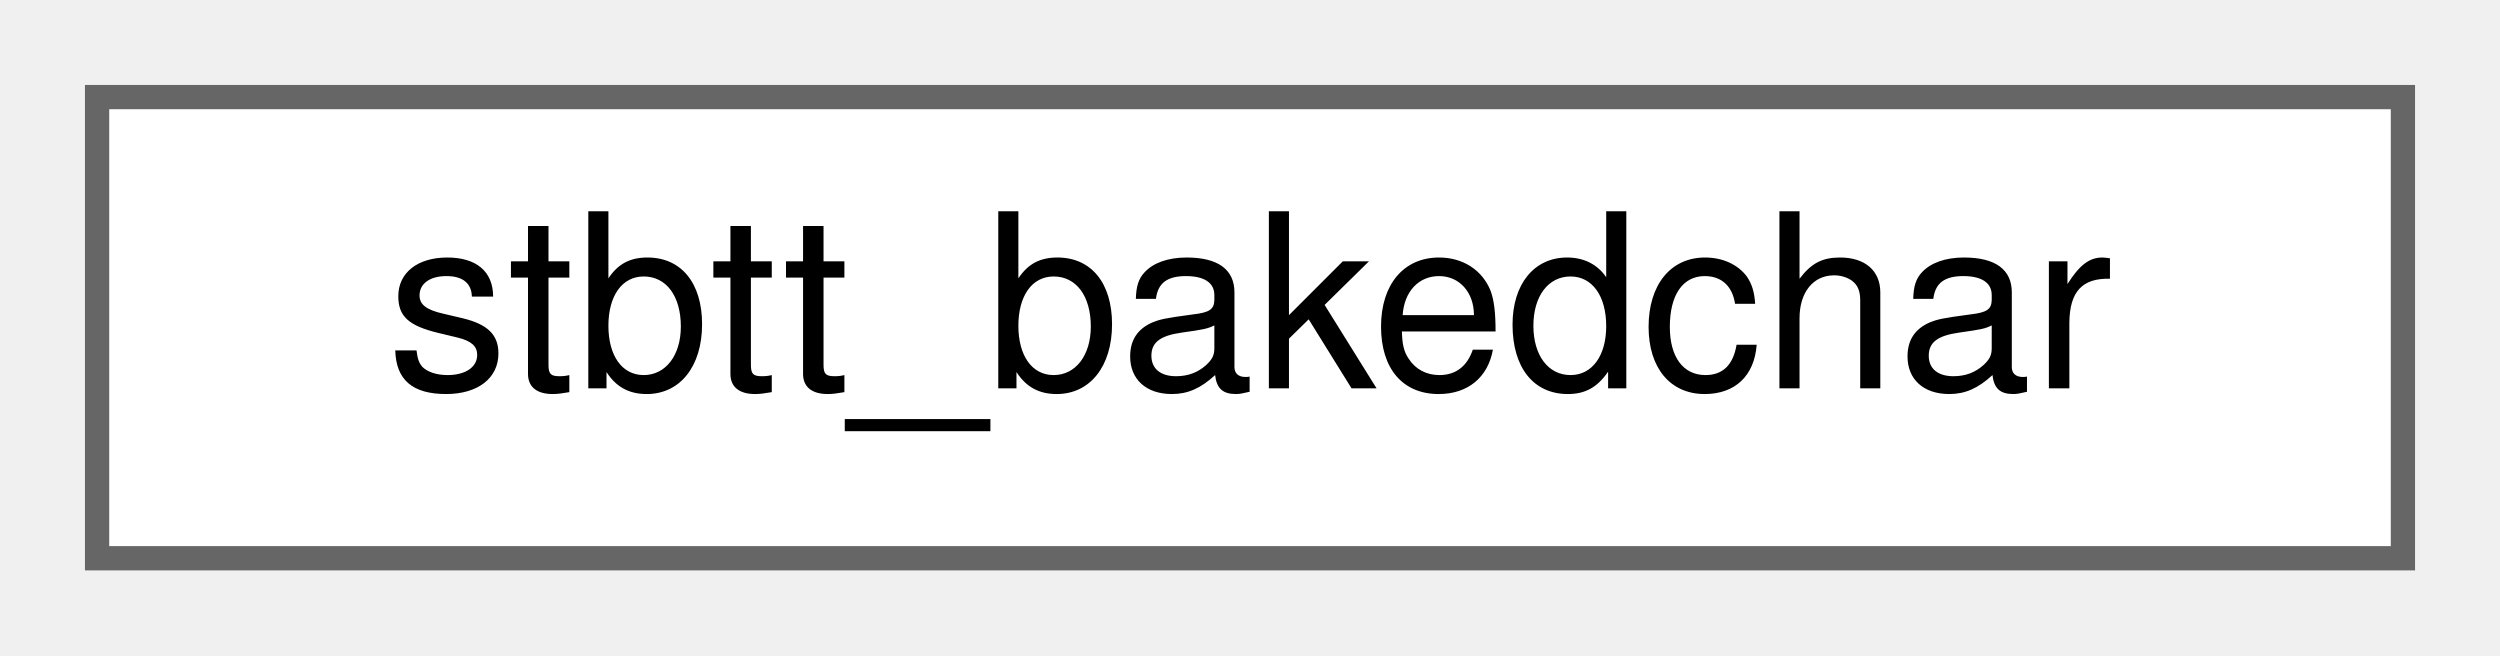
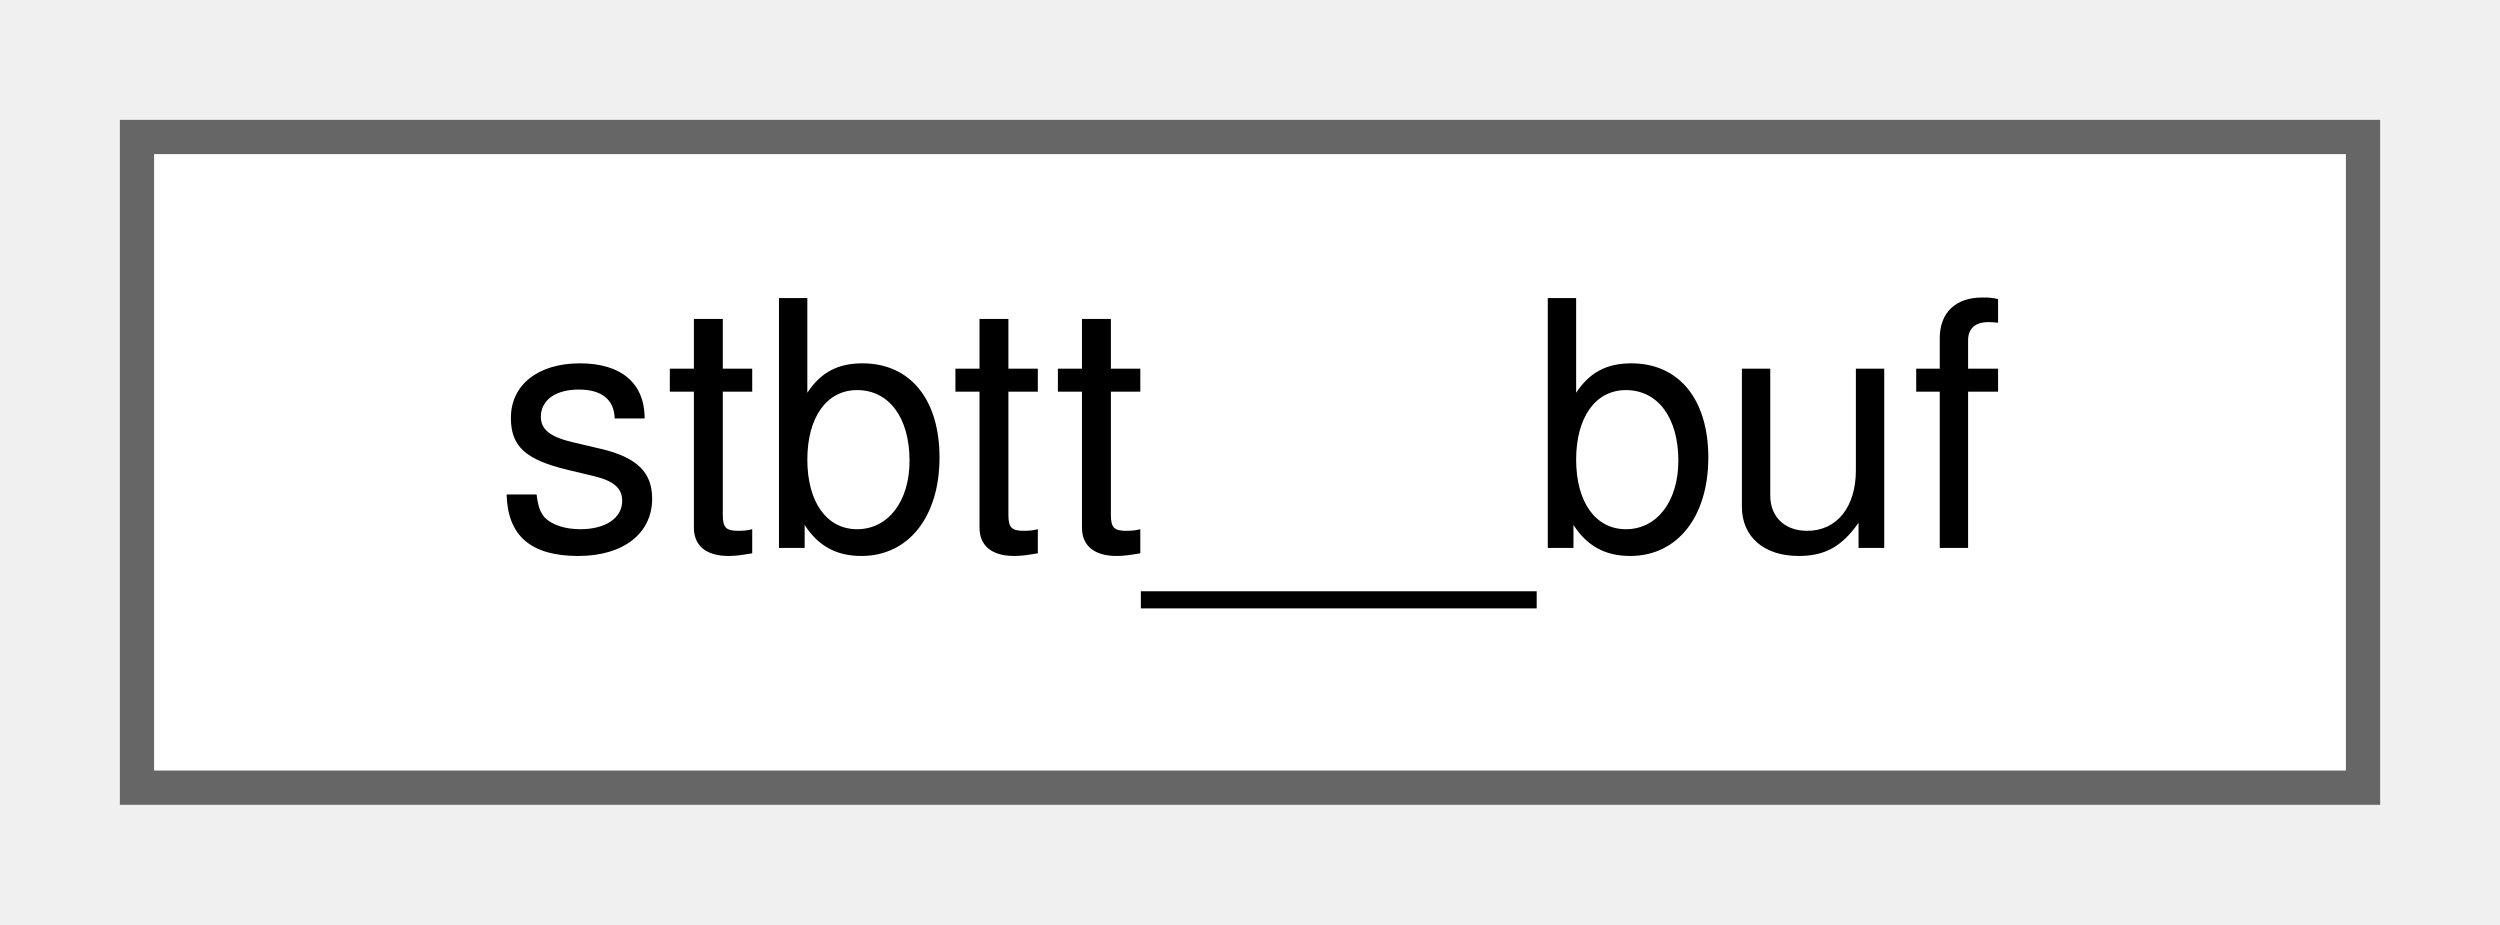
- <svg xmlns="http://www.w3.org/2000/svg" xmlns:xlink="http://www.w3.org/1999/xlink" width="103pt" height="27pt" viewBox="0.00 0.00 103.00 27.00">
+ <svg xmlns="http://www.w3.org/2000/svg" xmlns:xlink="http://www.w3.org/1999/xlink" width="73pt" height="27pt" viewBox="0.00 0.00 73.00 27.00">
  <g id="graph0" class="graph" transform="scale(1 1) rotate(0) translate(4 23)">
    <g id="Node000000" class="node">
      <g id="a_Node000000">
-         <a xlink:href="structstbtt__bakedchar.html" target="_top" xlink:title=" ">
-           <polygon fill="white" stroke="#666666" points="95,-19 0,-19 0,0 95,0 95,-19" />
-           <text text-anchor="middle" x="47.5" y="-7" font-family="Helvetica,sans-Serif" font-size="10.00">stbtt_bakedchar</text>
+         <a xlink:href="structstbtt____buf.html" target="_top" xlink:title=" ">
+           <polygon fill="white" stroke="#666666" points="65,-19 0,-19 0,0 65,0 65,-19" />
+           <text text-anchor="middle" x="32.5" y="-7" font-family="Helvetica,sans-Serif" font-size="10.00">stbtt__buf</text>
        </a>
      </g>
    </g>
  </g>
</svg>
